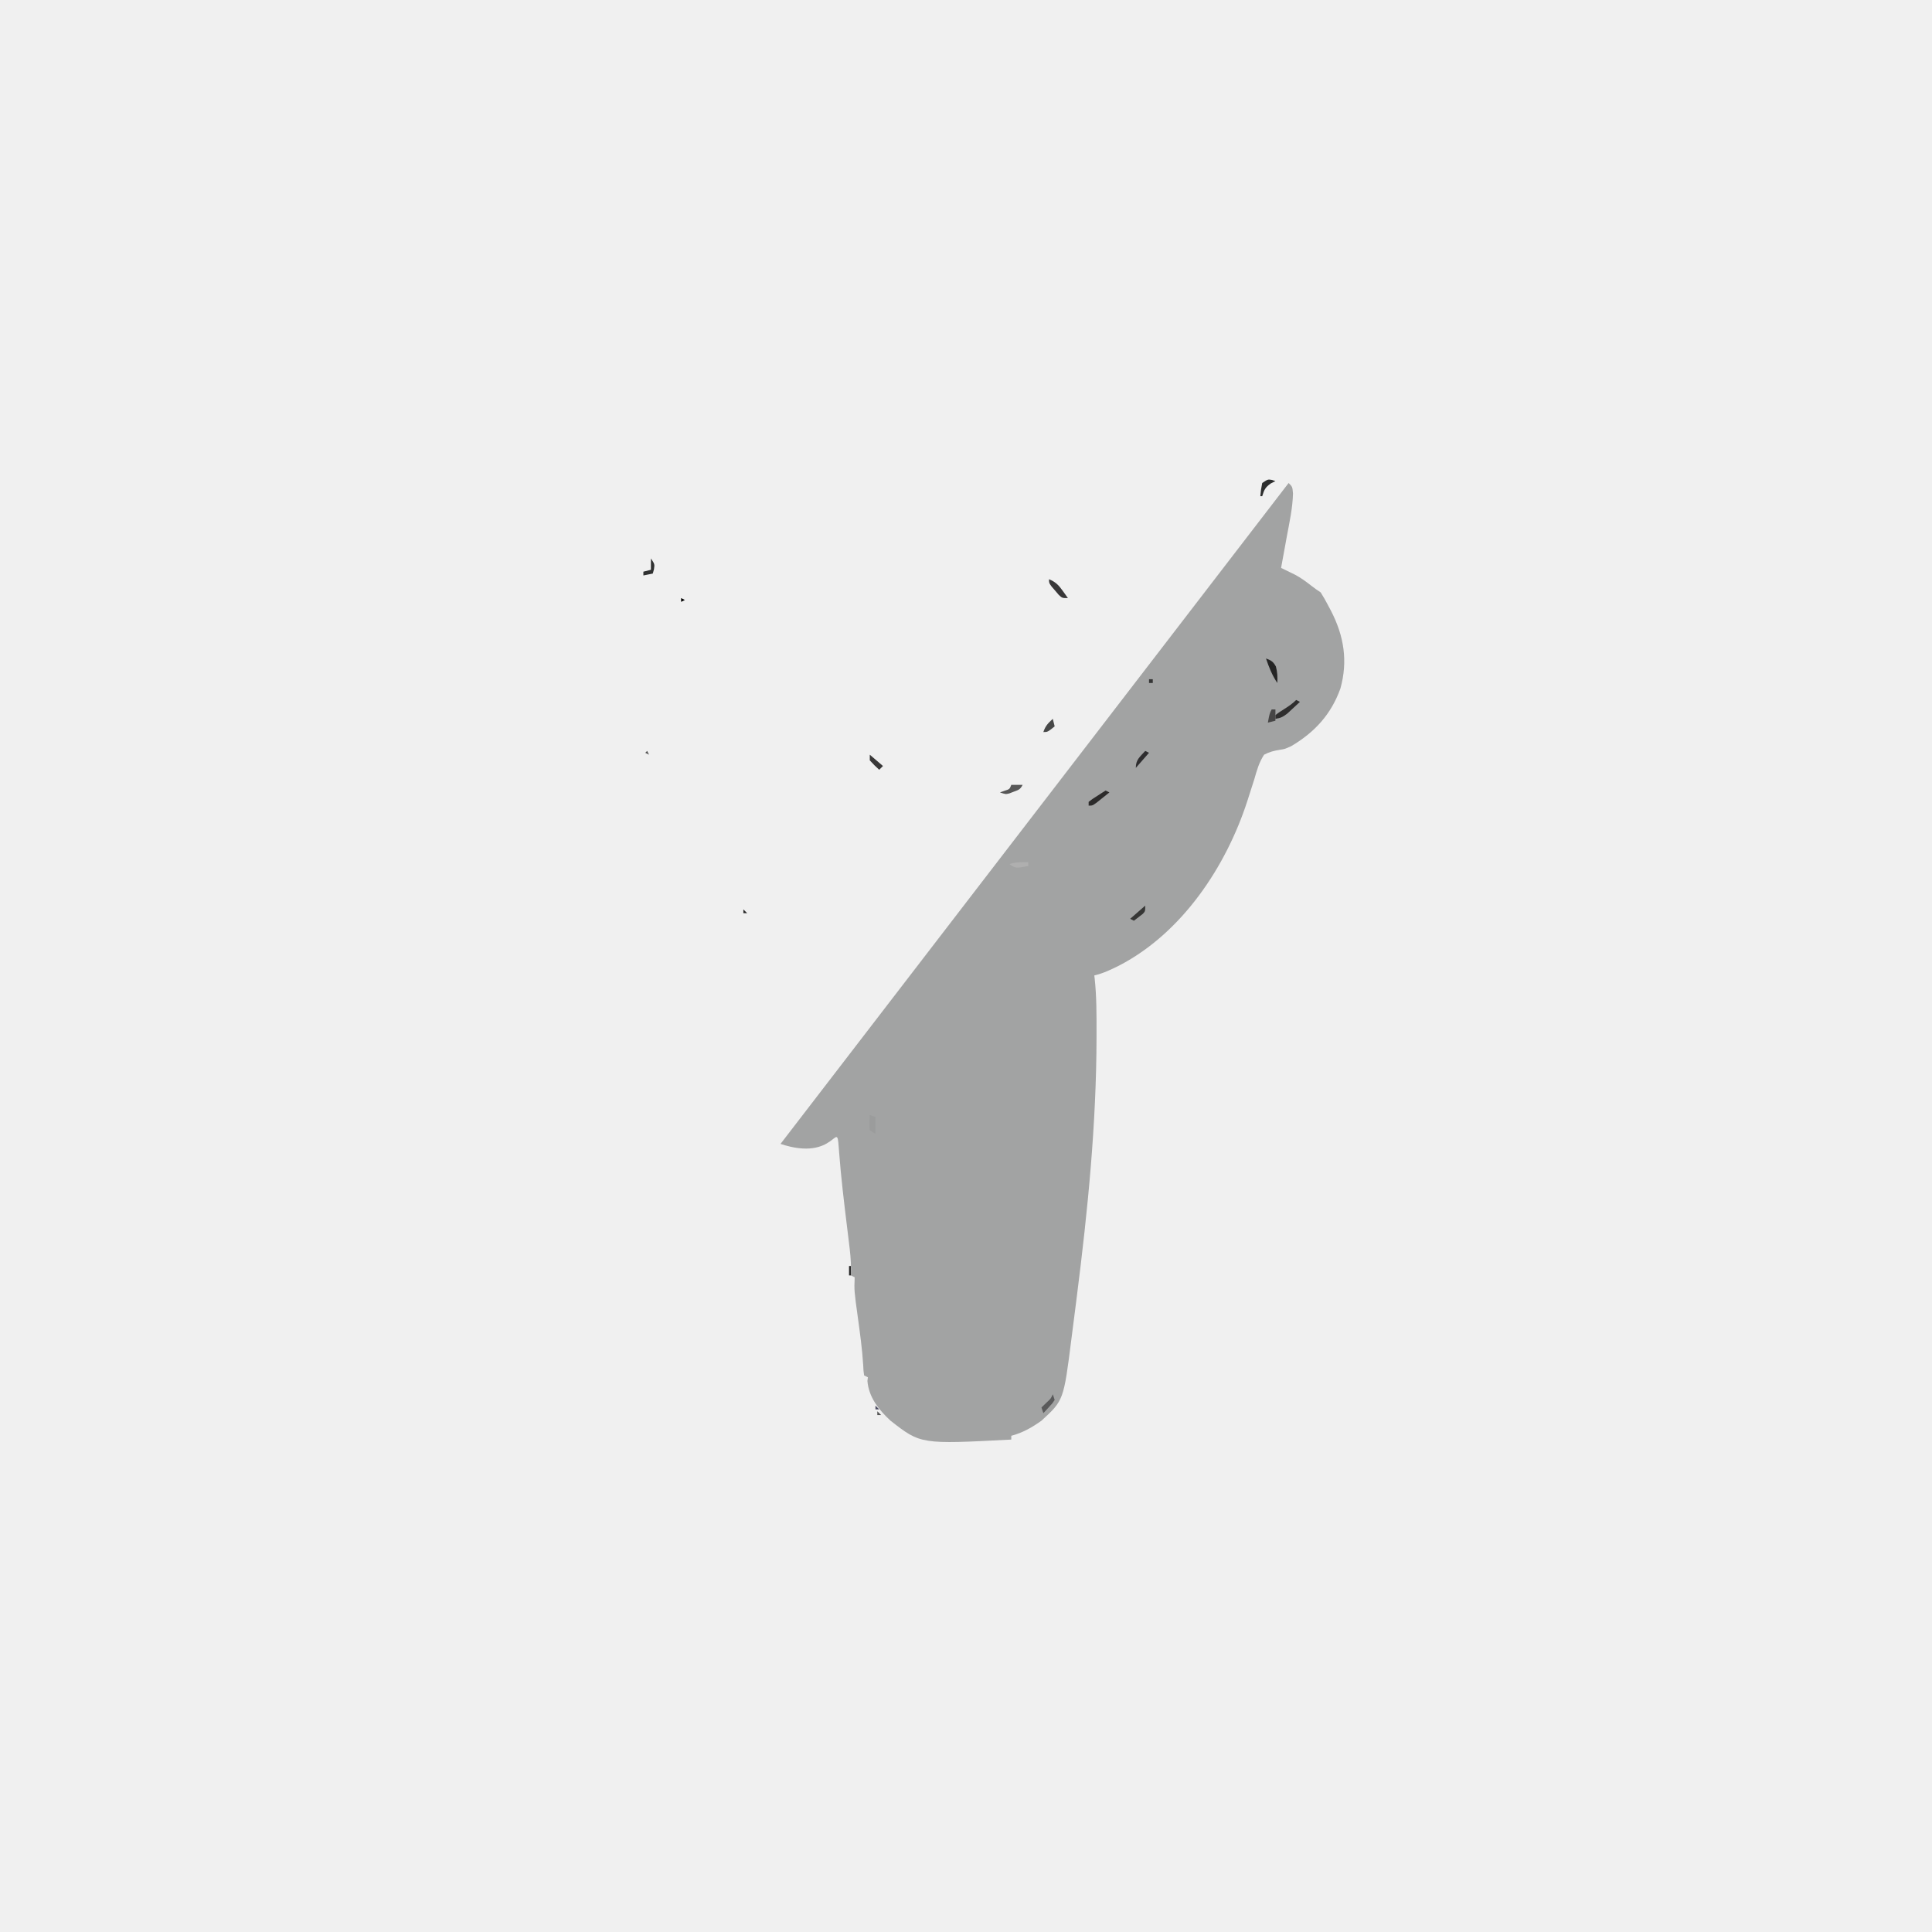
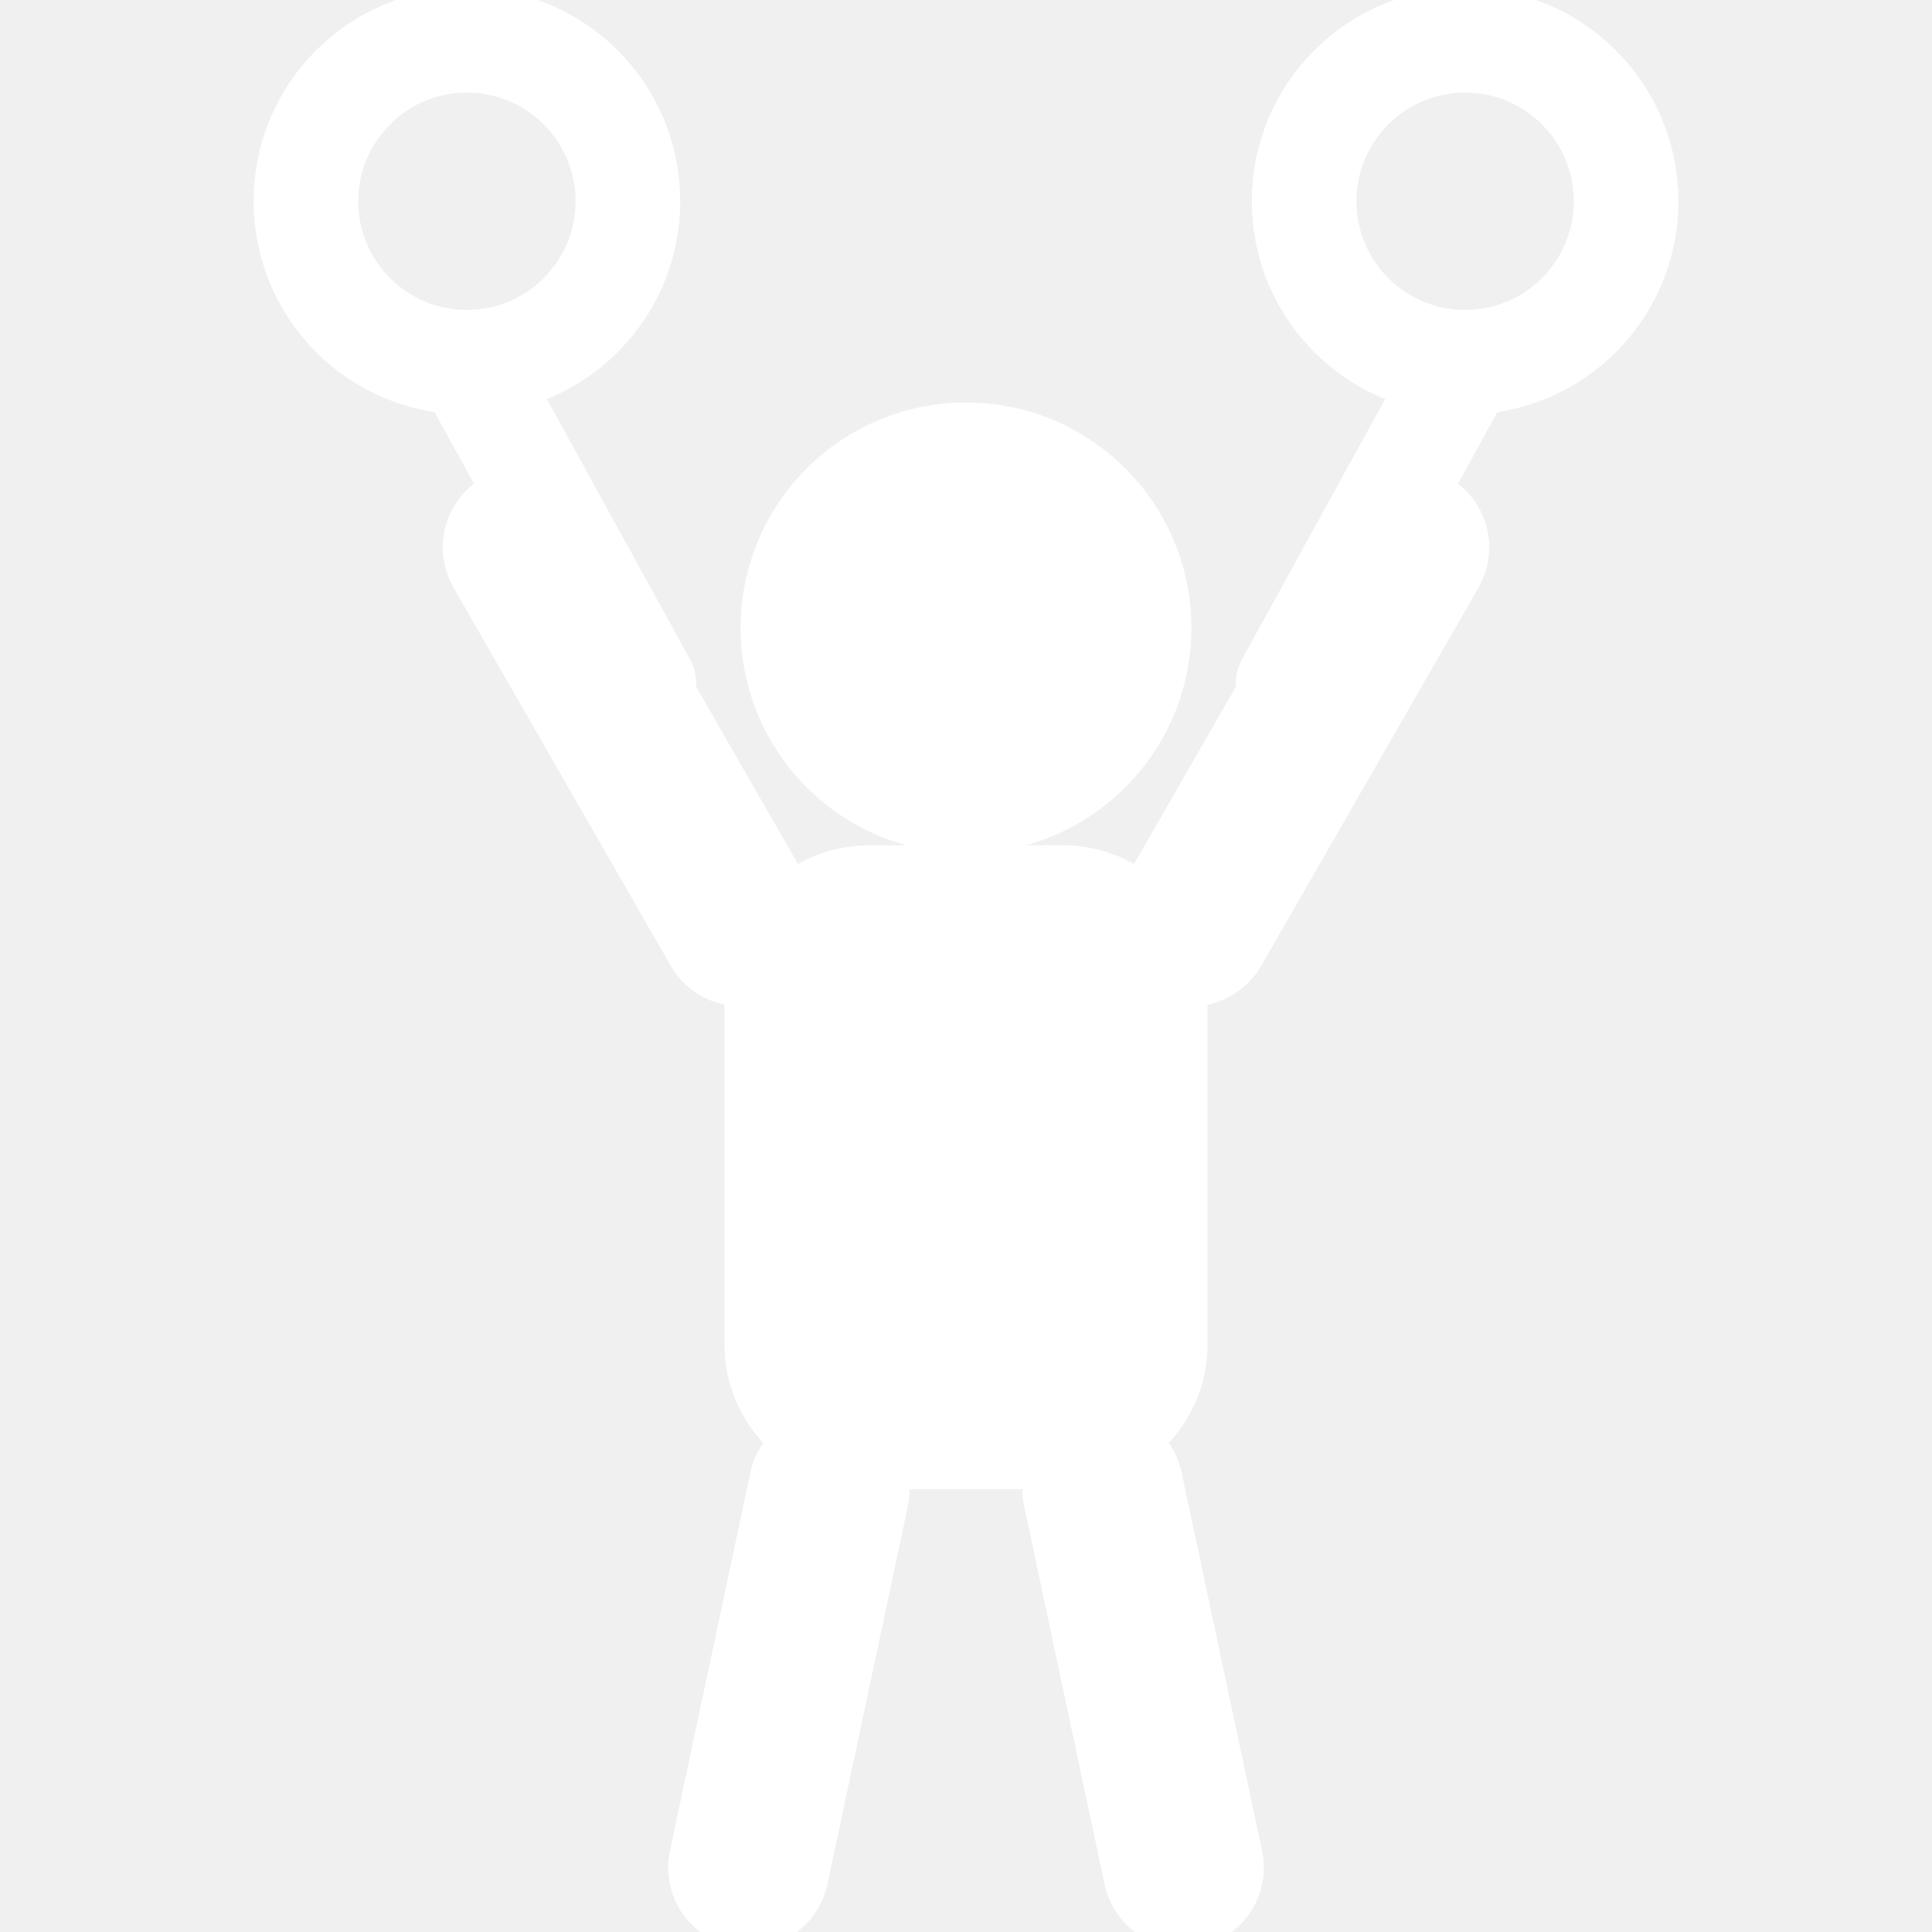
- <svg xmlns="http://www.w3.org/2000/svg" width="1024" height="1024">
-   <path fill="#a2a3a3" d="M683 256c2 2 2 2 2.313   5.527-.175 7.758-1.904 15.426-3.313 23.036l-.867 4.79A3066 3066 0 0 1 679 301l2.031.982 2.692 1.319 2.656 1.294c3.235 1.734 6.058 3.8    8.93 6.073 1.506 1.187 3.095 2.268 4.691 3.332a97 97 0 0 1 4 7l1.52 2.883c6.812 13.227 8.976 26.51 4.918 41.055-4.93 13.733-13.64         23.167-26.02 30.519C681 397 681 397 678.345 397.407c-3.14.518-5.528 1.094-8.345 2.593-2.672 4.034-3.864 8.375-5.187 13a474 474 0 0        1-1.23 3.831 768 768 0 0 0-2.44 7.64c-11.322 34.945-34.634 69.943-67.835 87.223-4.345 2.164-8.552 4.211-13.308 5.306l.212 1.74c1.007      9.392.987 18.764.976 28.197l-.002 2.755c-.083 46.27-4.625 91.654-10.447 137.492q-.448 3.535-.894 7.074-.715 5.649-1.448 11.298-.27        2.093-.535 4.187c-4.106 32.46-4.106 32.46-15.862 43.257-4.969 3.56-10.054 6.435-16 8v2c-47.985 2.512-47.985                               2.512-64-10-6.196-5.701-11.544-12.419-12.25-21.062L460                                                                                    730l-2-1c-.342-2.385-.342-2.385-.496-5.574-.528-8.49-1.688-16.873-2.85-25.292C452.72 684.052 452.72 684.052 453 677l-2-1                  .064-3.42c-.003-4.675-.503-9.221-1.087-13.853l-.654-5.4-.346-2.822c-1.617-13.231-3.222-26.461-4.227-39.755l-.205-2.666c-1.076-15.408-1.5  8-30.85-1.791-46.291l-.05-3.627c-.067-4.927-.13-9.853-.18-14.78-.04-3.656-.092-7.312-.145-10.968l-.026-3.396-.05-3.111-.031-2.737C442.2   520.79 442.2 520.79 440                                                                                                                   519l1-2-2.57-1.18c-12.942-6.172-25.65-14.202-35.43-24.82v-2l-3-1c-1.864-2.13-3.6-4.254-5.312-6.5l-1.483-1.913c-3.216-4.187-6.257-8.453-9  .084-12.915-1.146-1.826-1.146-1.826-3.121-3.672l-1-3.062c-.658-3.06-.658-3.06-3-3.938-3-5.423-3-5.423-3-8l-2-1-3-2                        1-3c-.6-2.228-.6-2.228-1.652-4.598l-1.104-2.677-1.182-2.788q-1.142-2.735-2.277-5.472l-1.035-2.45C362 422 362 422 362                      420l-2-1c-.781-2.398-.781-2.398-1.5-5.375-.848-3.493-1.482-5.598-3.5-8.625l-.937-2.062c-2.02-3.682-5.427-4.466-9.188-5.688-13.034-4.671-  22.797-13.846-28.875-26.25-5.368-12.518-5.587-27.884-.621-40.504 3.705-7.968 8.287-14.36 14.621-20.496l1.59-1.617c2.796-2.619             5.514-3.873 9.098-5.012l2.449-.787L345 302l-.643-3.178c-.79-3.92-1.57-7.841-2.348-11.763q-.504-2.538-1.018-5.075a1553 1553 0 0            1-1.46-7.328l-.464-2.26c-2.363-12.143-2.363-12.143.37-16.896 3.814-2.232 7.253-2.27 11.563-1.5 4.268 2.736 4.777 6.262 6 11q.699 3.67     1.29 7.36l.327 2.033q.338 2.108.67 4.215.511 3.226 1.033 6.45C362 295.567 362 295.567 362 299l3.563-.312c12.507.078 23.45 6.025 32.437    14.312 9.943 10.258 15.408 23.022 15.375 37.313l-.005 2.241c-.158 7.13-1.748 13.499-5.737 19.505-1.3                                      … +0 lines …                                                                                                                              -2.621.313-4.51 1-7l1.688-.187c3.262-1.147 4.999-3.307 7.312-5.813" />
-   <path fill="#383738" d="M556 307c3.452 1.426 5.101 3.097 7.25        6.125l1.578 2.195L566 317c-3 0-3 0-4.824-1.68l-1.864-2.195-1.886-2.18C556 309 556 309 556 307" />
-   <path fill="#2f2e2e" d="m687 371 2 1a531   531 0 0 1-4.25 3.938l-2.39 2.214c-2.25 1.762-3.576 2.446-6.36 2.848v-2c1.898-1.437 1.898-1.437 4.375-3 2.475-1.571 4.549-2.924           6.625-5" />
-   <path fill="#252525" d="M671 349c2.739 1.004 3.812 1.662 5.25 4.25.826 3.028.895 5.625.75                                       8.75-2.71-4.065-4.458-8.374-6-13" />
-   <path fill="#2c2b2b" d="m586 419 2 1a791 791 0 0 1-4.375 3.5l-2.46 1.969C579 427 579 427 577           427v-2c1.969-1.508 1.969-1.508 4.5-3.125l2.531-1.633z" />
-   <path fill="#afafaf" d="M545 457v2c-6.625 1.25-6.625 1.25-10-1 3.473-1.158        6.36-1.069 10-1" />
-   <path fill="#2d2e2e" d="M674.188 254.375 676 255l-2.375 1.188c-2.977 2.055-3.613 3.409-4.625                            6.812h-1c.313-3.375.313-3.375 1-7 3-2 3-2 5.188-1.625" />
-   <path fill="#9b9c9c" d="m461 591 3 1v9l-3-2c-.408-2.712-.133-5.244 0-8" />
-   <path fill="#575757" d="M536 416h6c-1.28 2.56-2.242 2.699-4.875 3.688l-2.117.824C533 421 533 421 530 420l2.438-.875c2.695-.858 2.695-.858       3.562-3.125" />
-   <path fill="#2e2d2f" d="m607 398 2 1-7 8c0-4.39 2.128-5.77 5-9" />
-   <path fill="#393838" d="m461 400 7 6-2                     2c-2.5-2.312-2.5-2.312-5-5z" />
-   <path fill="#474646" d="M674 376h2v6l-4 1c.875-4.75.875-4.75 2-7" />
-   <path fill="#303131" d="M345 296c2 3 2   3 1.625 5.688L346 304l-5 1v-2l4-1z" />
-   <path fill="#5a5a5b" d="m558 739 1 3c-1.215 1.824-1.215 1.824-2.937 3.688l-1.715 1.886L553 749l-1-3   2.438-2.375c2.549-2.345 2.549-2.345 3.562-4.625" />
-   <path fill="#363635" d="M607 480c0 3 0 3-1.312 4.387L601 488l-2-1z" />
-   <path fill="#474848" d="m558 381 1 4c-3.75 3-3.75 3-6 3 1.112-3.335 2.474-4.637 5-7" />
-   <path fill="#2a2a2a" d="M450 671h1v5h-1z" />
-   <path fill="#404040" d="m442 587 1 4ZM528 440l4 1Z" />
-   <path fill="#353535" d="M609 360h2v2h-2z" />
-   <path fill="#404040" d="m337 266 1 4Z" />
-   <path fill="#777" d="m501 764 3 1Z" />
-   <path fill="#555" d="m465 748 2 2h-2z" />
-   <path fill="#4e4e63" d="m464 745 2 2h-2z" />
-   <path fill="#2a2a2a" d="m394 482 2 2h-2z" />
-   <path fill="#555" d="m343 398 1 2-2-1z" />
-   <path d="m361 317 2 1-2 1z" />
-   <path fill="#2a2a2a" d="m498 764 2            1Z" />
-   <path fill="#404040" d="m404 494 2 1Z" />
-   <path fill="#6a6a6a" d="m514 441 2 1Z" />
-   <path d="m487 422 2 1ZM448 389l2 1Z" />
-   <path fill="#404040" d="m314 372 2 1Z" />
-   <path fill="gray" d="m313 368 2 1Z" />
-   <path fill="#404040" d="m441 360 2 1ZM657 338l2 1ZM334 304l2       1ZM521 288l2 1Z" />
-   <path fill="#2a2a2a" d="m355 256 2 1Z" />
+ <svg xmlns="http://www.w3.org/2000/svg" viewBox="0 0 24 24" fill="none">
+   <circle cx="5.8" cy="2.5" r="2" stroke="white" stroke-width="1.3" fill="none" />
+   <line x1="5.8" y1="4.5" x2="8" y2="8.5" stroke="white" stroke-width="1.3" stroke-linecap="round" />
+   <circle cx="18.2" cy="2.5" r="2" stroke="white" stroke-width="1.3" fill="none" />
+   <line x1="18.2" y1="4.5" x2="16" y2="8.5" stroke="white" stroke-width="1.3" stroke-linecap="round" />
+   <circle cx="12" cy="7.8" r="2.8" fill="white" />
+   <line x1="9.2" y1="11.5" x2="6.5" y2="6.8" stroke="white" stroke-width="2" stroke-linecap="round" />
+   <line x1="14.8" y1="11.5" x2="17.5" y2="6.8" stroke="white" stroke-width="2" stroke-linecap="round" />
+   <rect x="9" y="10.5" width="6" height="8" rx="1.8" fill="white" />
+   <line x1="10.3" y1="18.5" x2="9.3" y2="23.2" stroke="white" stroke-width="2" stroke-linecap="round" />
+   <line x1="13.7" y1="18.5" x2="14.7" y2="23.2" stroke="white" stroke-width="2" stroke-linecap="round" />
</svg>
